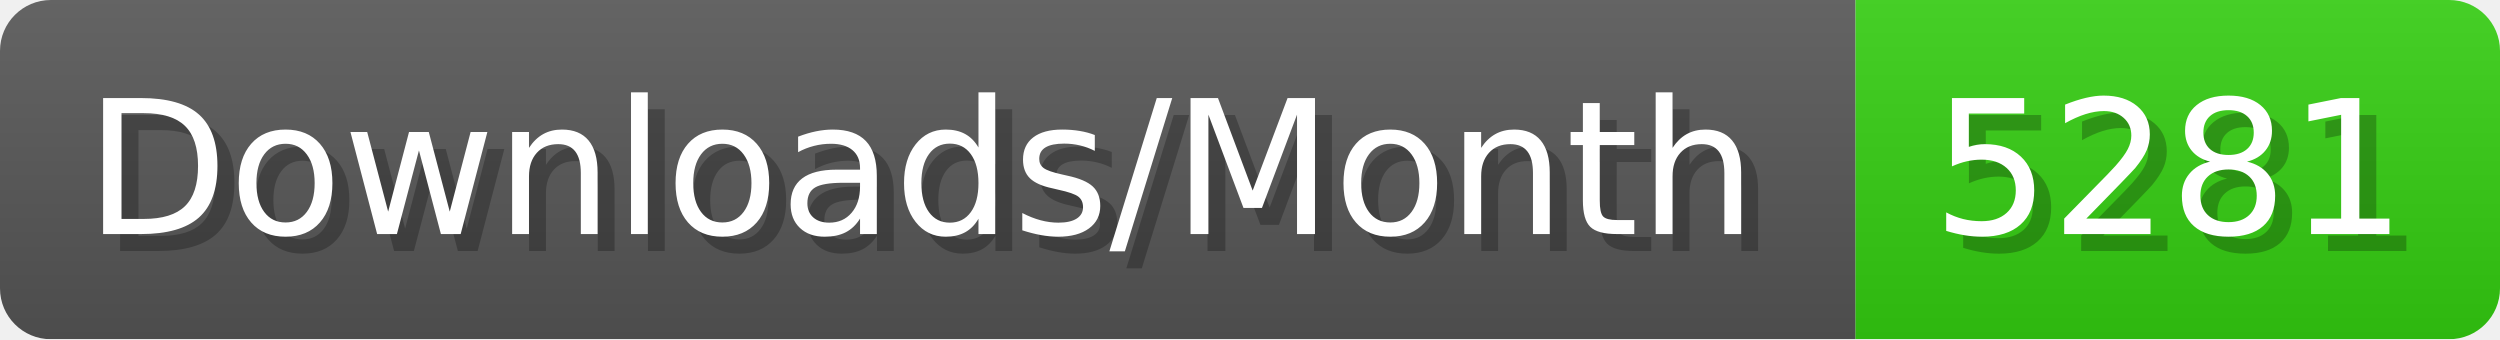
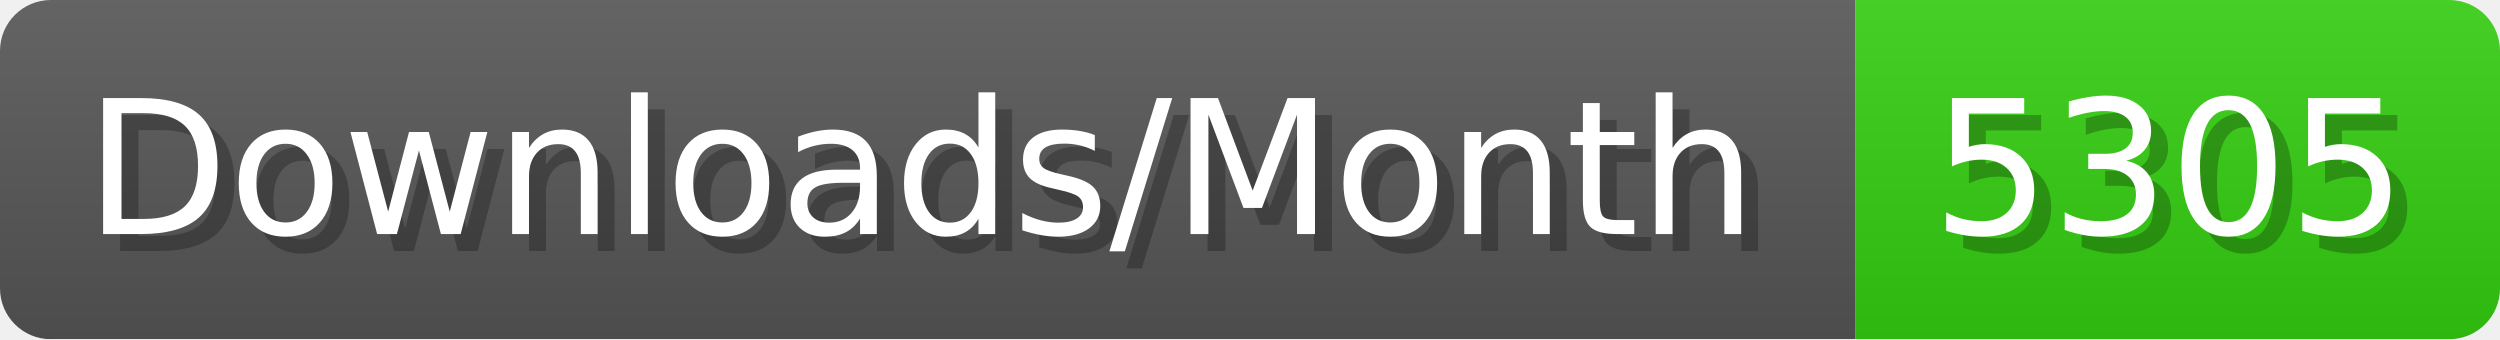
- <svg xmlns="http://www.w3.org/2000/svg" width="147.4" height="20" viewBox="0 0 1474 200" role="img" aria-label="Downloads/Month: 5281">
+ <svg xmlns="http://www.w3.org/2000/svg" width="147.4" height="20" viewBox="0 0 1474 200" role="img" aria-label="Downloads/Month: 5305">
  <linearGradient id="YlXUI" x2="0" y2="100%">
    <stop offset="0" stop-opacity=".1" stop-color="#EEE" />
    <stop offset="1" stop-opacity=".1" />
  </linearGradient>
  <mask id="JHhop">
    <rect width="1474" height="200" rx="30" fill="#FFF" />
  </mask>
  <g mask="url(#JHhop)">
    <rect width="1094" height="200" fill="#555" />
    <rect width="380" height="200" fill="#3C1" x="1094" />
    <rect width="1474" height="200" fill="url(#YlXUI)" />
  </g>
  <g aria-hidden="true" fill="#fff" text-anchor="start" font-family="Verdana,DejaVu Sans,sans-serif" font-size="110">
    <text x="60" y="148" textLength="994" fill="#000" opacity="0.25">Downloads/Month</text>
    <text x="50" y="138" textLength="994">Downloads/Month</text>
-     <text x="1149" y="148" textLength="280" fill="#000" opacity="0.25">5281</text>
-     <text x="1139" y="138" textLength="280">5281</text>
+     <text x="1149" y="148" textLength="280" fill="#000" opacity="0.25">5305</text>
+     <text x="1139" y="138" textLength="280">5305</text>
  </g>
</svg>
